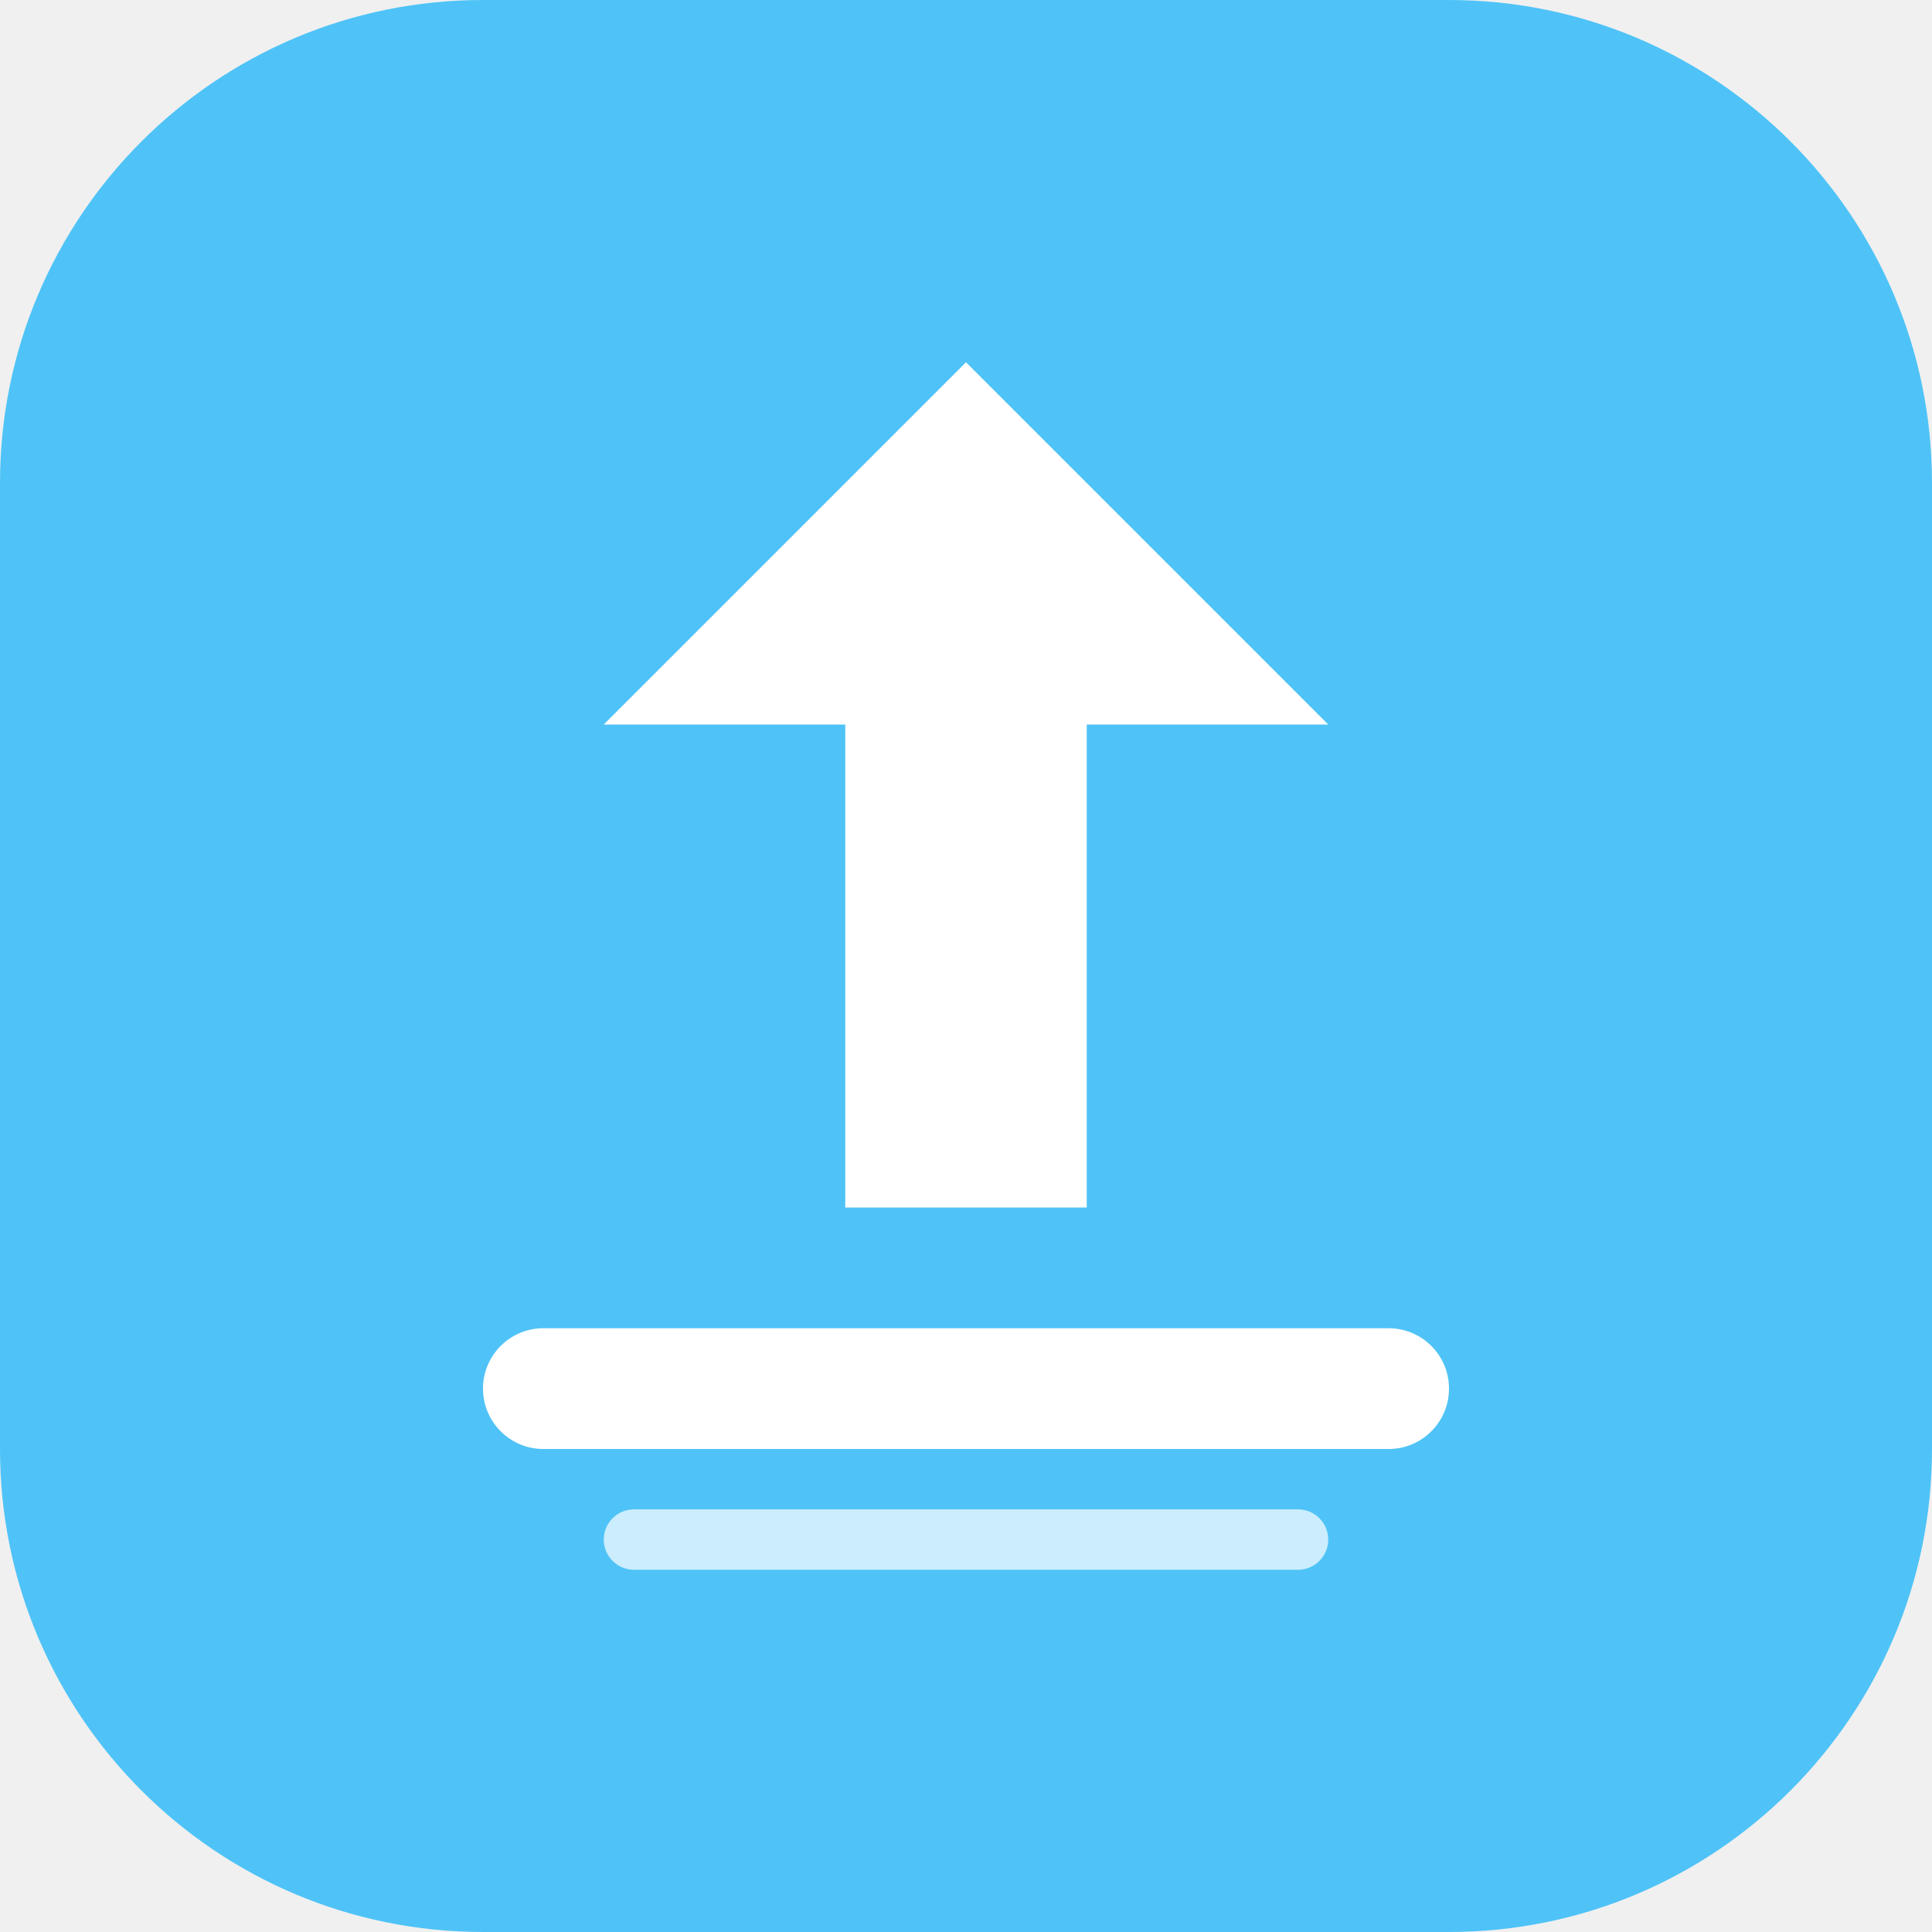
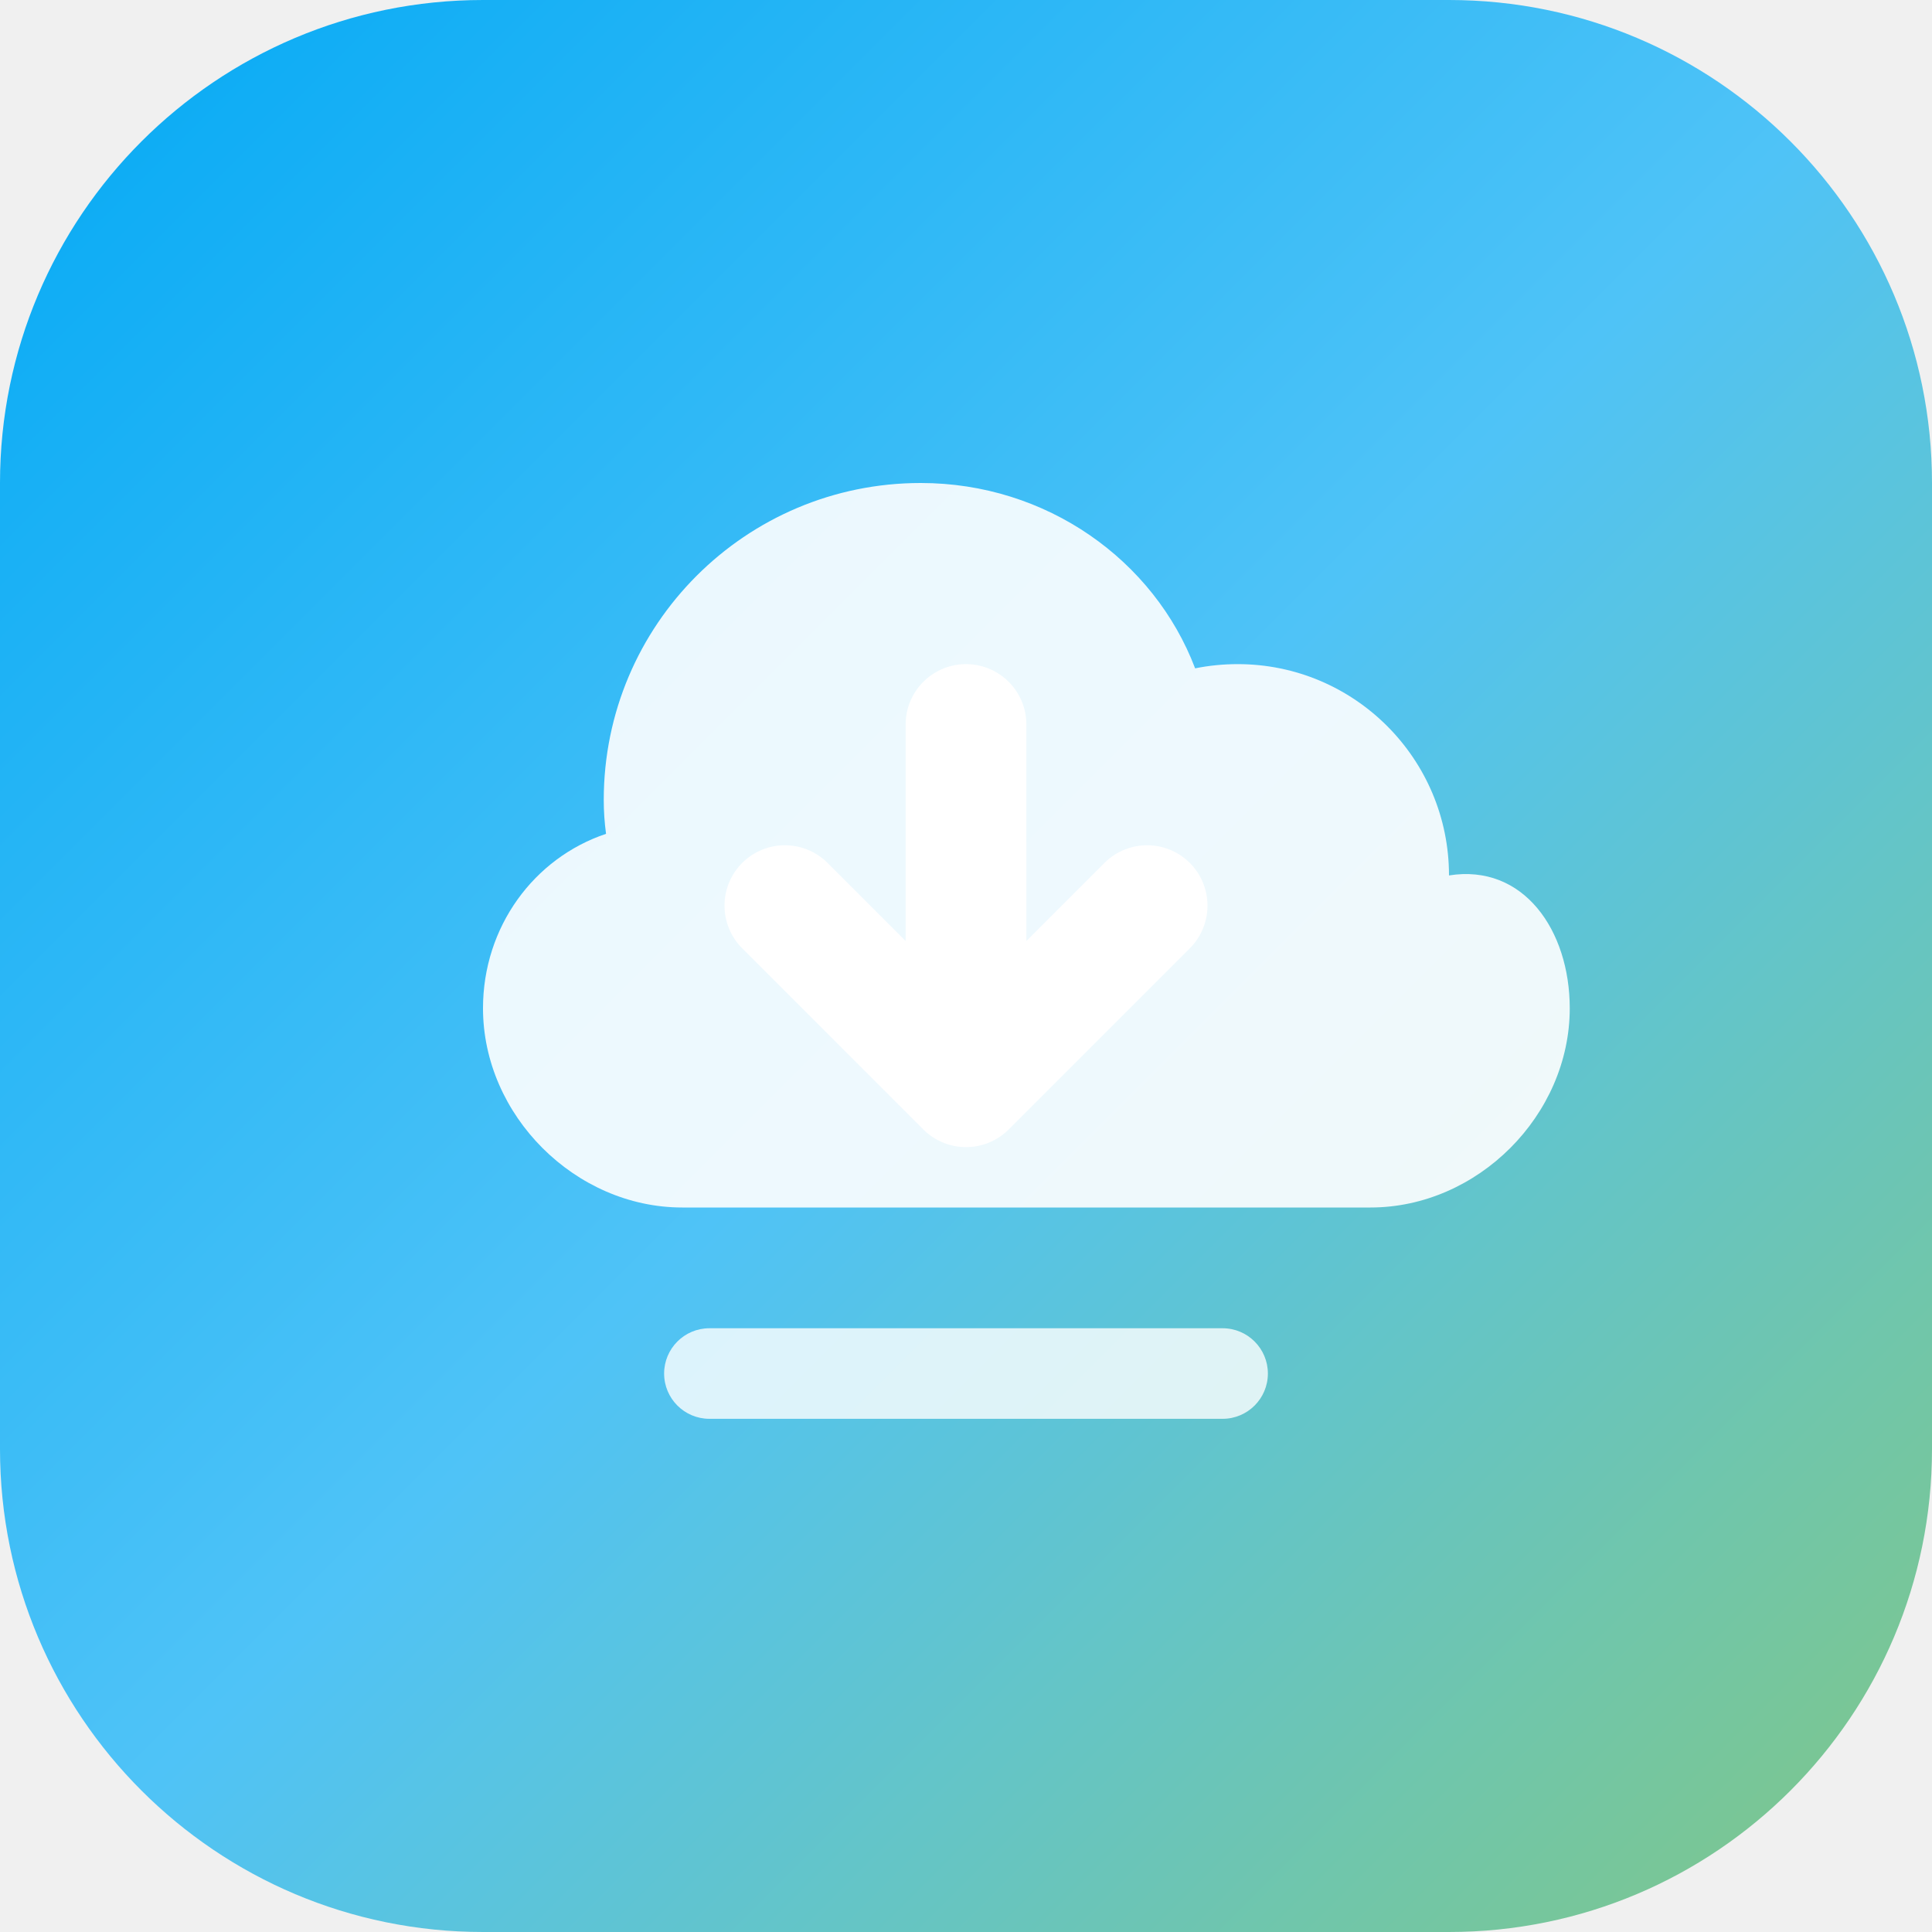
<svg xmlns="http://www.w3.org/2000/svg" width="32" height="32" viewBox="0 0 32 32" fill="none">
-   <rect width="32" height="32" rx="8" fill="#4FC3F7" />
-   <path d="M16 6L22 12H18V20H14V12H10L16 6Z" fill="white" />
-   <rect x="8" y="22" width="16" height="2" rx="1" fill="white" />
-   <rect x="10" y="25" width="12" height="1" rx="0.5" fill="white" fill-opacity="0.7" />
+   <defs>
+     <linearGradient id="bgGradient" x1="0%" y1="0%" x2="100%" y2="100%">
+       <stop offset="0%" stop-color="#03A9F4" />
+       <stop offset="50%" stop-color="#4FC3F7" />
+       <stop offset="100%" stop-color="#81C784" />
+     </linearGradient>
+   </defs>
+   <rect width="32" height="32" rx="8" fill="url(#bgGradient)" />
+   <path d="M24 14.5C24 12.567 22.433 11 20.5 11C20.258 11 20.022 11.024 19.795 11.07C19.115 9.279 17.334 8 15.25 8C12.35 8 10 10.35 10 13.25C10 13.44 10.013 13.627 10.038 13.811C8.844 14.21 8 15.352 8 16.7C8 18.473 9.527 20 11.3 20H22.7C24.473 20 26 18.473 26 16.7C26 15.407 25.232 14.303 24 14.5Z" fill="white" fill-opacity="0.9" />
+   <path d="M16 12L16 18M16 18L13 15M16 18L19 15" stroke="white" stroke-width="2" stroke-linecap="round" stroke-linejoin="round" />
+   <rect x="11" y="22" width="10" height="1.5" rx="0.75" fill="white" fill-opacity="0.8" />
</svg>
